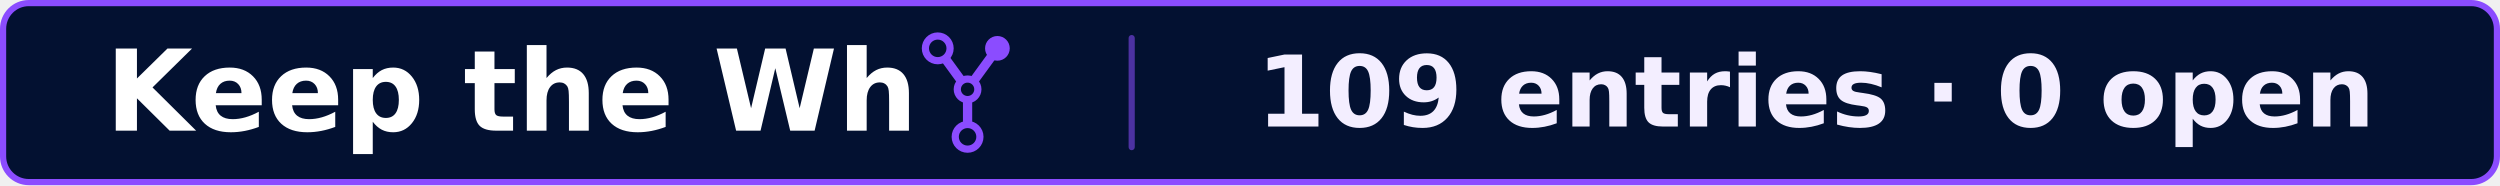
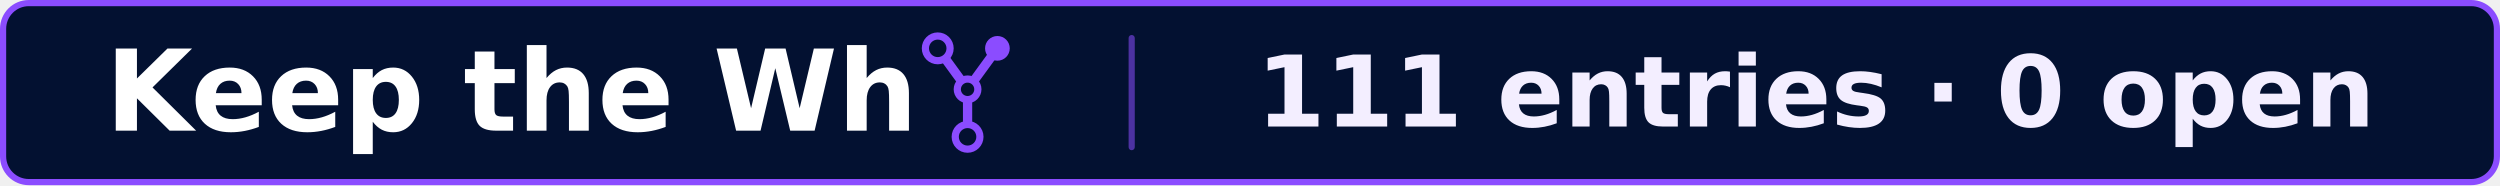
- <svg xmlns="http://www.w3.org/2000/svg" viewBox="0 0 2430 180" width="270" height="20" role="img" aria-label="Keep the Why: 109 entries · 0 open" preserveAspectRatio="xMidYMid meet">
+ <svg xmlns="http://www.w3.org/2000/svg" viewBox="0 0 2430 180" width="270" height="20" role="img" aria-label="Keep the Why: 111 entries · 0 open" preserveAspectRatio="xMidYMid meet">
  <rect x="0" y="0" width="2430" height="180" rx="28" fill="#8B4CFF" />
  <rect x="6" y="6" width="2418" height="168" rx="22" fill="#031131" />
  <rect x="1097" y="34" width="6" height="112" rx="3" fill="#8B4CFF" opacity="0.55" />
  <g transform="translate(90 0)">
    <path d="M 22.524 47.149 L 43.112 47.149 L 43.112 76.293 L 72.786 47.149 L 96.693 47.149 L 58.240 84.970 L 100.647 127.000 L 74.874 127.000 L 43.112 95.546 L 43.112 127.000 L 22.524 127.000 L 22.524 47.149 Z M 164.400 96.898 L 164.400 102.340 L 119.649 102.340 Q 120.333 109.082 124.509 112.454 Q 128.685 115.825 136.163 115.825 Q 142.204 115.825 148.536 114.028 Q 154.885 112.231 161.577 108.603 L 161.577 123.355 Q 154.783 125.922 147.989 127.240 Q 141.195 128.557 134.401 128.557 Q 118.143 128.557 109.124 120.292 Q 100.123 112.026 100.123 97.103 Q 100.123 82.454 108.970 74.068 Q 117.818 65.666 133.340 65.666 Q 147.458 65.666 155.929 74.171 Q 164.400 82.659 164.400 96.898 Z M 144.720 90.531 Q 144.720 85.072 141.537 81.735 Q 138.354 78.381 133.220 78.381 Q 127.658 78.381 124.184 81.513 Q 120.710 84.644 119.854 90.531 L 144.720 90.531 Z M 238.683 96.898 L 238.683 102.340 L 193.931 102.340 Q 194.616 109.082 198.792 112.454 Q 202.967 115.825 210.446 115.825 Q 216.487 115.825 222.819 114.028 Q 229.168 112.231 235.859 108.603 L 235.859 123.355 Q 229.065 125.922 222.271 127.240 Q 215.477 128.557 208.683 128.557 Q 192.425 128.557 183.407 120.292 Q 174.405 112.026 174.405 97.103 Q 174.405 82.454 183.253 74.068 Q 192.100 65.666 207.622 65.666 Q 221.741 65.666 230.212 74.171 Q 238.683 82.659 238.683 96.898 Z M 219.002 90.531 Q 219.002 85.072 215.819 81.735 Q 212.636 78.381 207.502 78.381 Q 201.940 78.381 198.466 81.513 Q 194.992 84.644 194.137 90.531 L 219.002 90.531 Z M 272.321 118.341 L 272.321 149.778 L 253.188 149.778 L 253.188 67.103 L 272.321 67.103 L 272.321 75.865 Q 276.291 70.629 281.100 68.147 Q 285.909 65.666 292.173 65.666 Q 303.245 65.666 310.347 74.462 Q 317.466 83.258 317.466 97.103 Q 317.466 110.948 310.347 119.761 Q 303.245 128.557 292.173 128.557 Q 285.909 128.557 281.100 126.076 Q 276.291 123.577 272.321 118.341 Z M 285.054 79.562 Q 278.910 79.562 275.607 84.080 Q 272.321 88.598 272.321 97.103 Q 272.321 105.608 275.607 110.126 Q 278.910 114.644 285.054 114.644 Q 291.197 114.644 294.432 110.160 Q 297.683 105.660 297.683 97.103 Q 297.683 88.546 294.432 84.063 Q 291.197 79.562 285.054 79.562 Z M 390.615 50.093 L 390.615 67.103 L 410.364 67.103 L 410.364 80.794 L 390.615 80.794 L 390.615 106.190 Q 390.615 110.366 392.275 111.838 Q 393.935 113.309 398.864 113.309 L 408.704 113.309 L 408.704 127.000 L 392.275 127.000 Q 380.946 127.000 376.206 122.277 Q 371.482 117.536 371.482 106.190 L 371.482 80.794 L 361.950 80.794 L 361.950 67.103 L 371.482 67.103 L 371.482 50.093 L 390.615 50.093 Z M 482.280 90.531 L 482.280 127.000 L 463.028 127.000 L 463.028 121.062 L 463.028 99.191 Q 463.028 91.336 462.686 88.392 Q 462.343 85.449 461.488 84.063 Q 460.358 82.180 458.424 81.136 Q 456.508 80.092 454.043 80.092 Q 448.054 80.092 444.631 84.730 Q 441.208 89.351 441.208 97.531 L 441.208 127.000 L 422.076 127.000 L 422.076 43.778 L 441.208 43.778 L 441.208 75.865 Q 445.538 70.629 450.398 68.147 Q 455.276 65.666 461.163 65.666 Q 471.533 65.666 476.907 72.032 Q 482.280 78.381 482.280 90.531 Z M 559.825 96.898 L 559.825 102.340 L 515.074 102.340 Q 515.758 109.082 519.934 112.454 Q 524.110 115.825 531.588 115.825 Q 537.629 115.825 543.961 114.028 Q 550.310 112.231 557.002 108.603 L 557.002 123.355 Q 550.208 125.922 543.414 127.240 Q 536.620 128.557 529.826 128.557 Q 513.568 128.557 504.549 120.292 Q 495.548 112.026 495.548 97.103 Q 495.548 82.454 504.395 74.068 Q 513.243 65.666 528.765 65.666 Q 542.883 65.666 551.354 74.171 Q 559.825 82.659 559.825 96.898 Z M 540.145 90.531 Q 540.145 85.072 536.962 81.735 Q 533.779 78.381 528.645 78.381 Q 523.083 78.381 519.609 81.513 Q 516.135 84.644 515.279 90.531 L 540.145 90.531 Z M 606.523 47.149 L 626.255 47.149 L 640.048 105.180 L 653.739 47.149 L 673.573 47.149 L 687.264 105.180 L 701.074 47.149 L 720.635 47.149 L 701.810 127.000 L 678.074 127.000 L 663.579 66.299 L 649.255 127.000 L 625.502 127.000 L 606.523 47.149 Z M 793.476 90.531 L 793.476 127.000 L 774.223 127.000 L 774.223 121.062 L 774.223 99.191 Q 774.223 91.336 773.881 88.392 Q 773.539 85.449 772.683 84.063 Q 771.554 82.180 769.620 81.136 Q 767.703 80.092 765.239 80.092 Q 759.249 80.092 755.826 84.730 Q 752.404 89.351 752.404 97.531 L 752.404 127.000 L 733.271 127.000 L 733.271 43.778 L 752.404 43.778 L 752.404 75.865 Q 756.733 70.629 761.594 68.147 Q 766.471 65.666 772.358 65.666 Q 782.729 65.666 788.102 72.032 Q 793.476 78.381 793.476 90.531 Z" fill="#FFFFFF" />
    <line x1="850.48" y1="86.82" x2="821.48" y2="47.00" stroke="#8B4CFF" stroke-width="9" stroke-linecap="round" />
    <line x1="850.48" y1="86.82" x2="879.48" y2="47.00" stroke="#8B4CFF" stroke-width="9" stroke-linecap="round" />
    <line x1="850.48" y1="86.82" x2="850.48" y2="133.00" stroke="#8B4CFF" stroke-width="9" stroke-linecap="round" />
    <circle cx="821.48" cy="47.00" r="12" fill="#031131" stroke="#8B4CFF" stroke-width="7" />
    <circle cx="879.48" cy="47.00" r="12" fill="#8B4CFF" />
    <circle cx="850.48" cy="86.82" r="10" fill="#031131" stroke="#8B4CFF" stroke-width="7" />
    <circle cx="850.48" cy="133.00" r="12" fill="#031131" stroke="#8B4CFF" stroke-width="7" />
  </g>
-   <text x="1765.0" y="123" text-anchor="middle" font-family="Verdana,Geneva,DejaVu Sans,sans-serif" font-size="96" font-weight="600" fill="#F3EEFF">109 entries · 0 open</text>
+   <text x="1765.0" y="123" text-anchor="middle" font-family="Verdana,Geneva,DejaVu Sans,sans-serif" font-size="96" font-weight="600" fill="#F3EEFF">111 entries · 0 open</text>
</svg>
